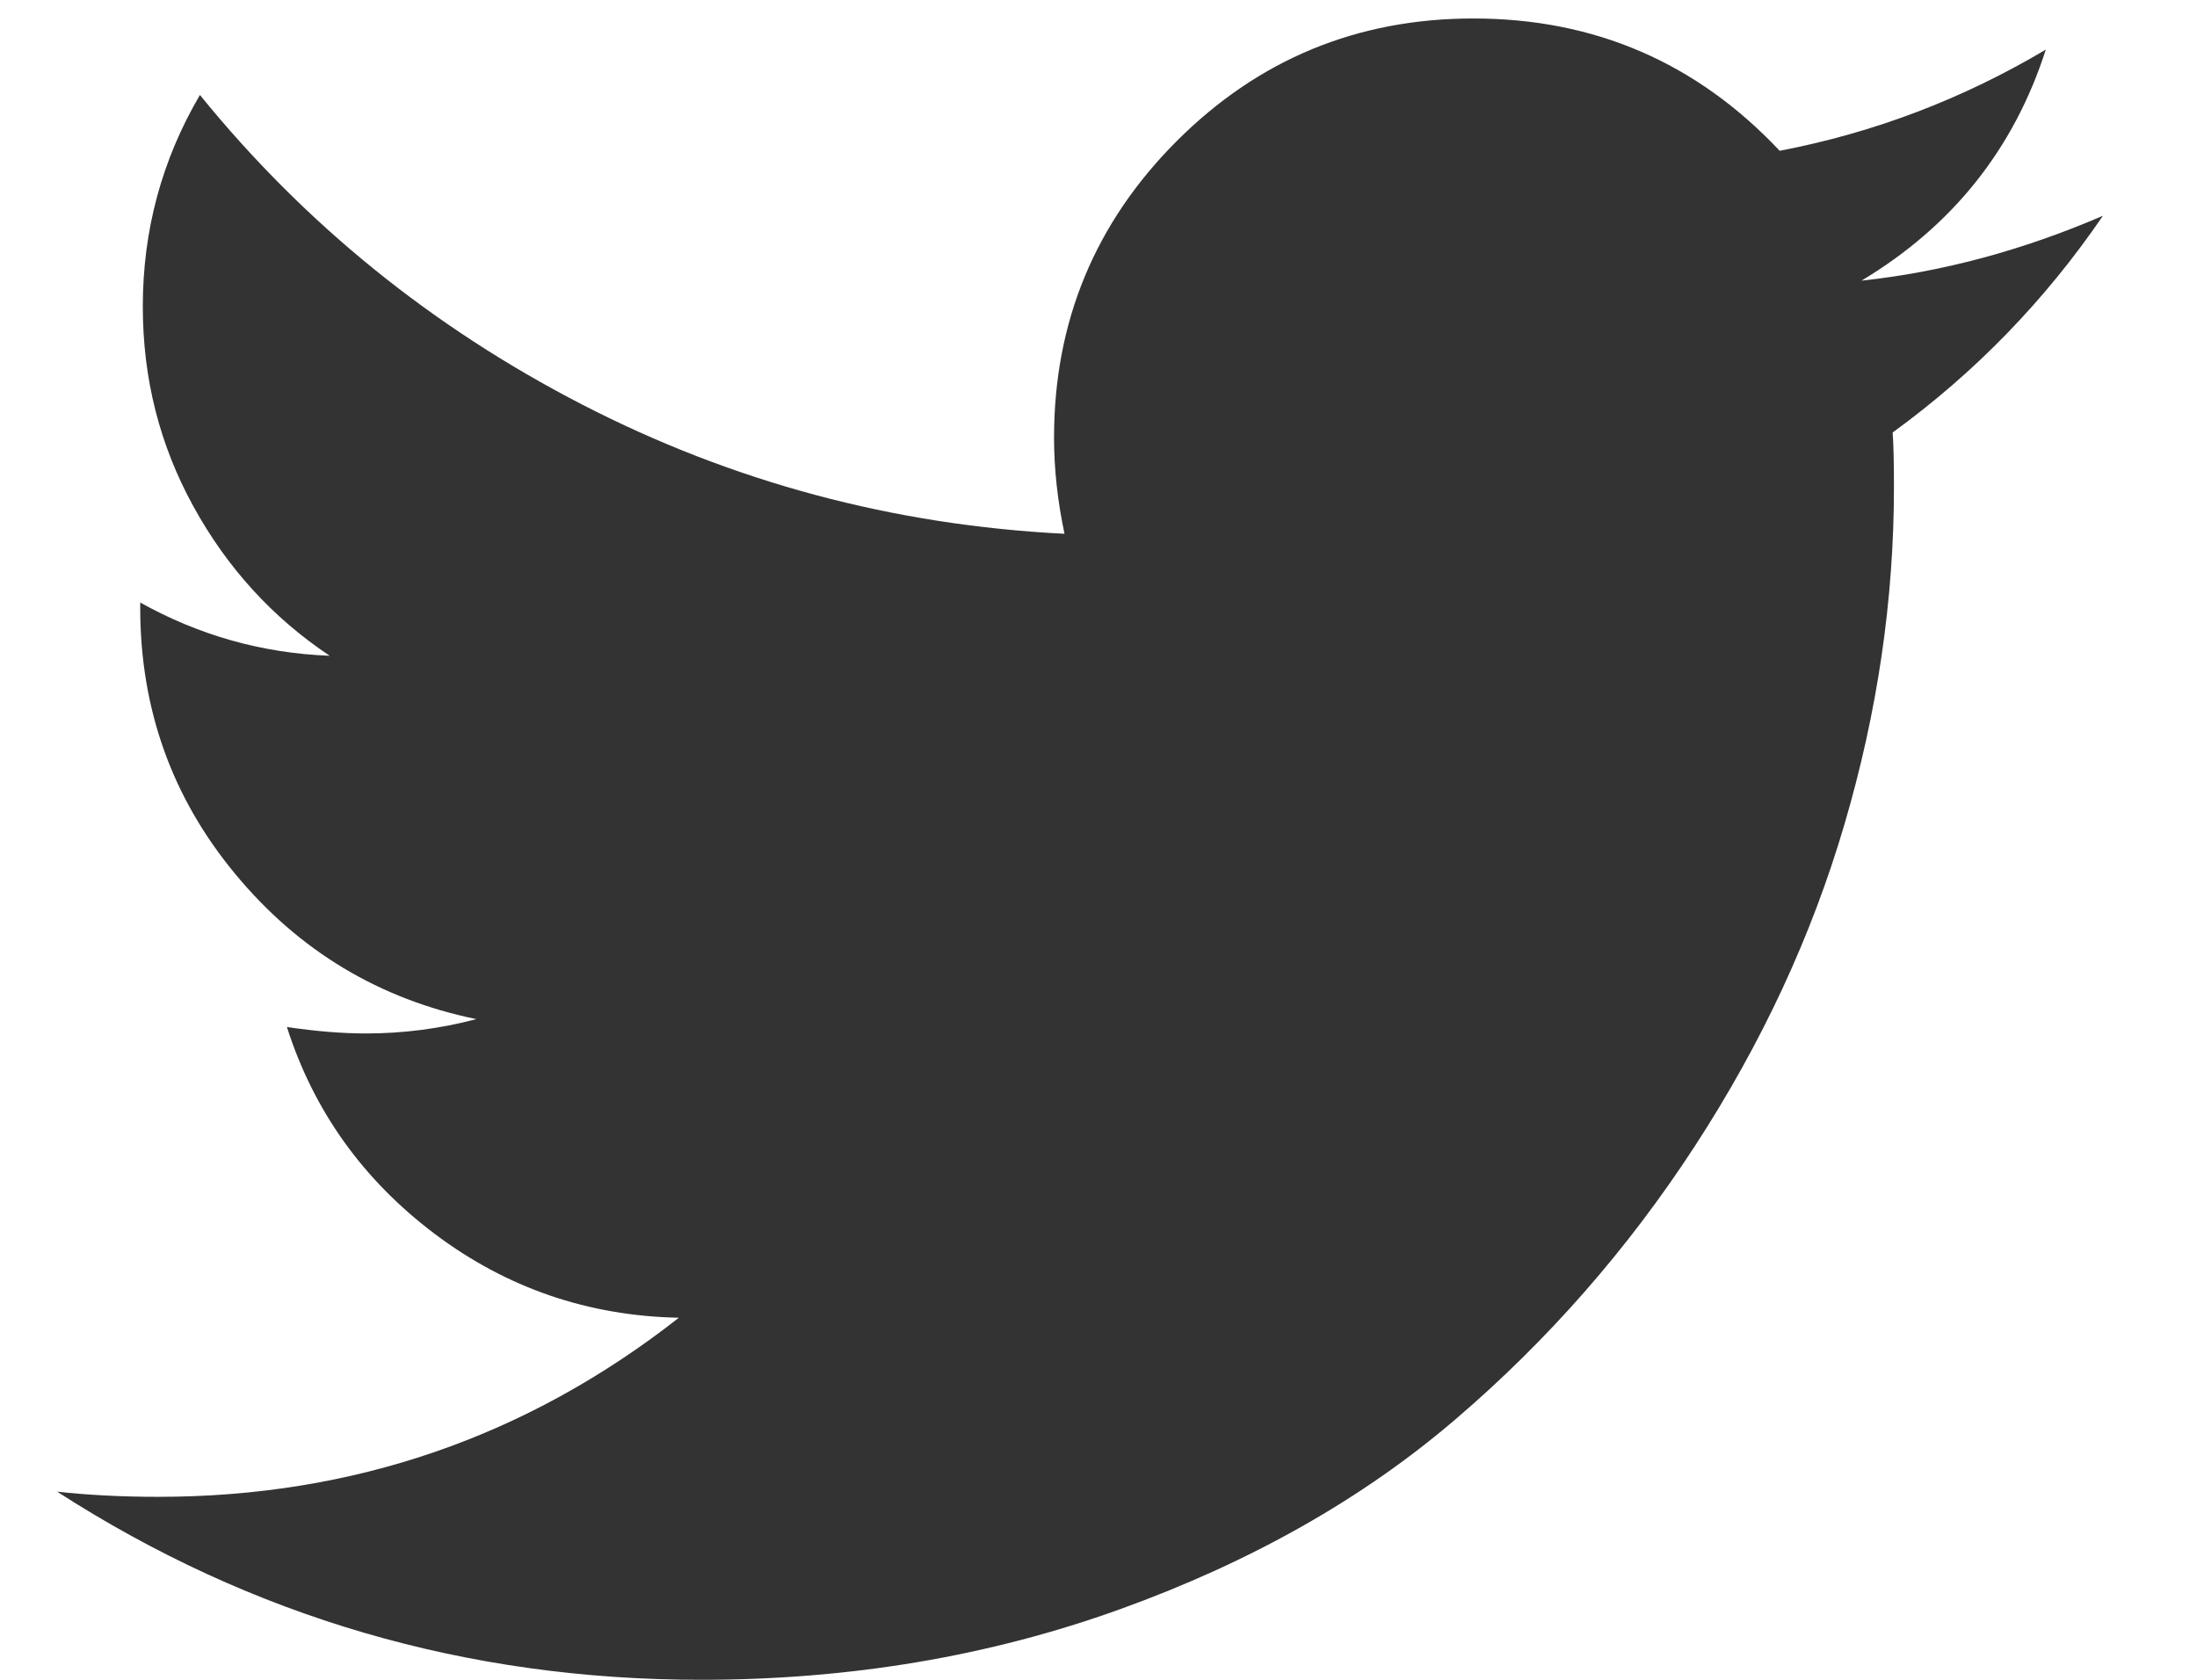
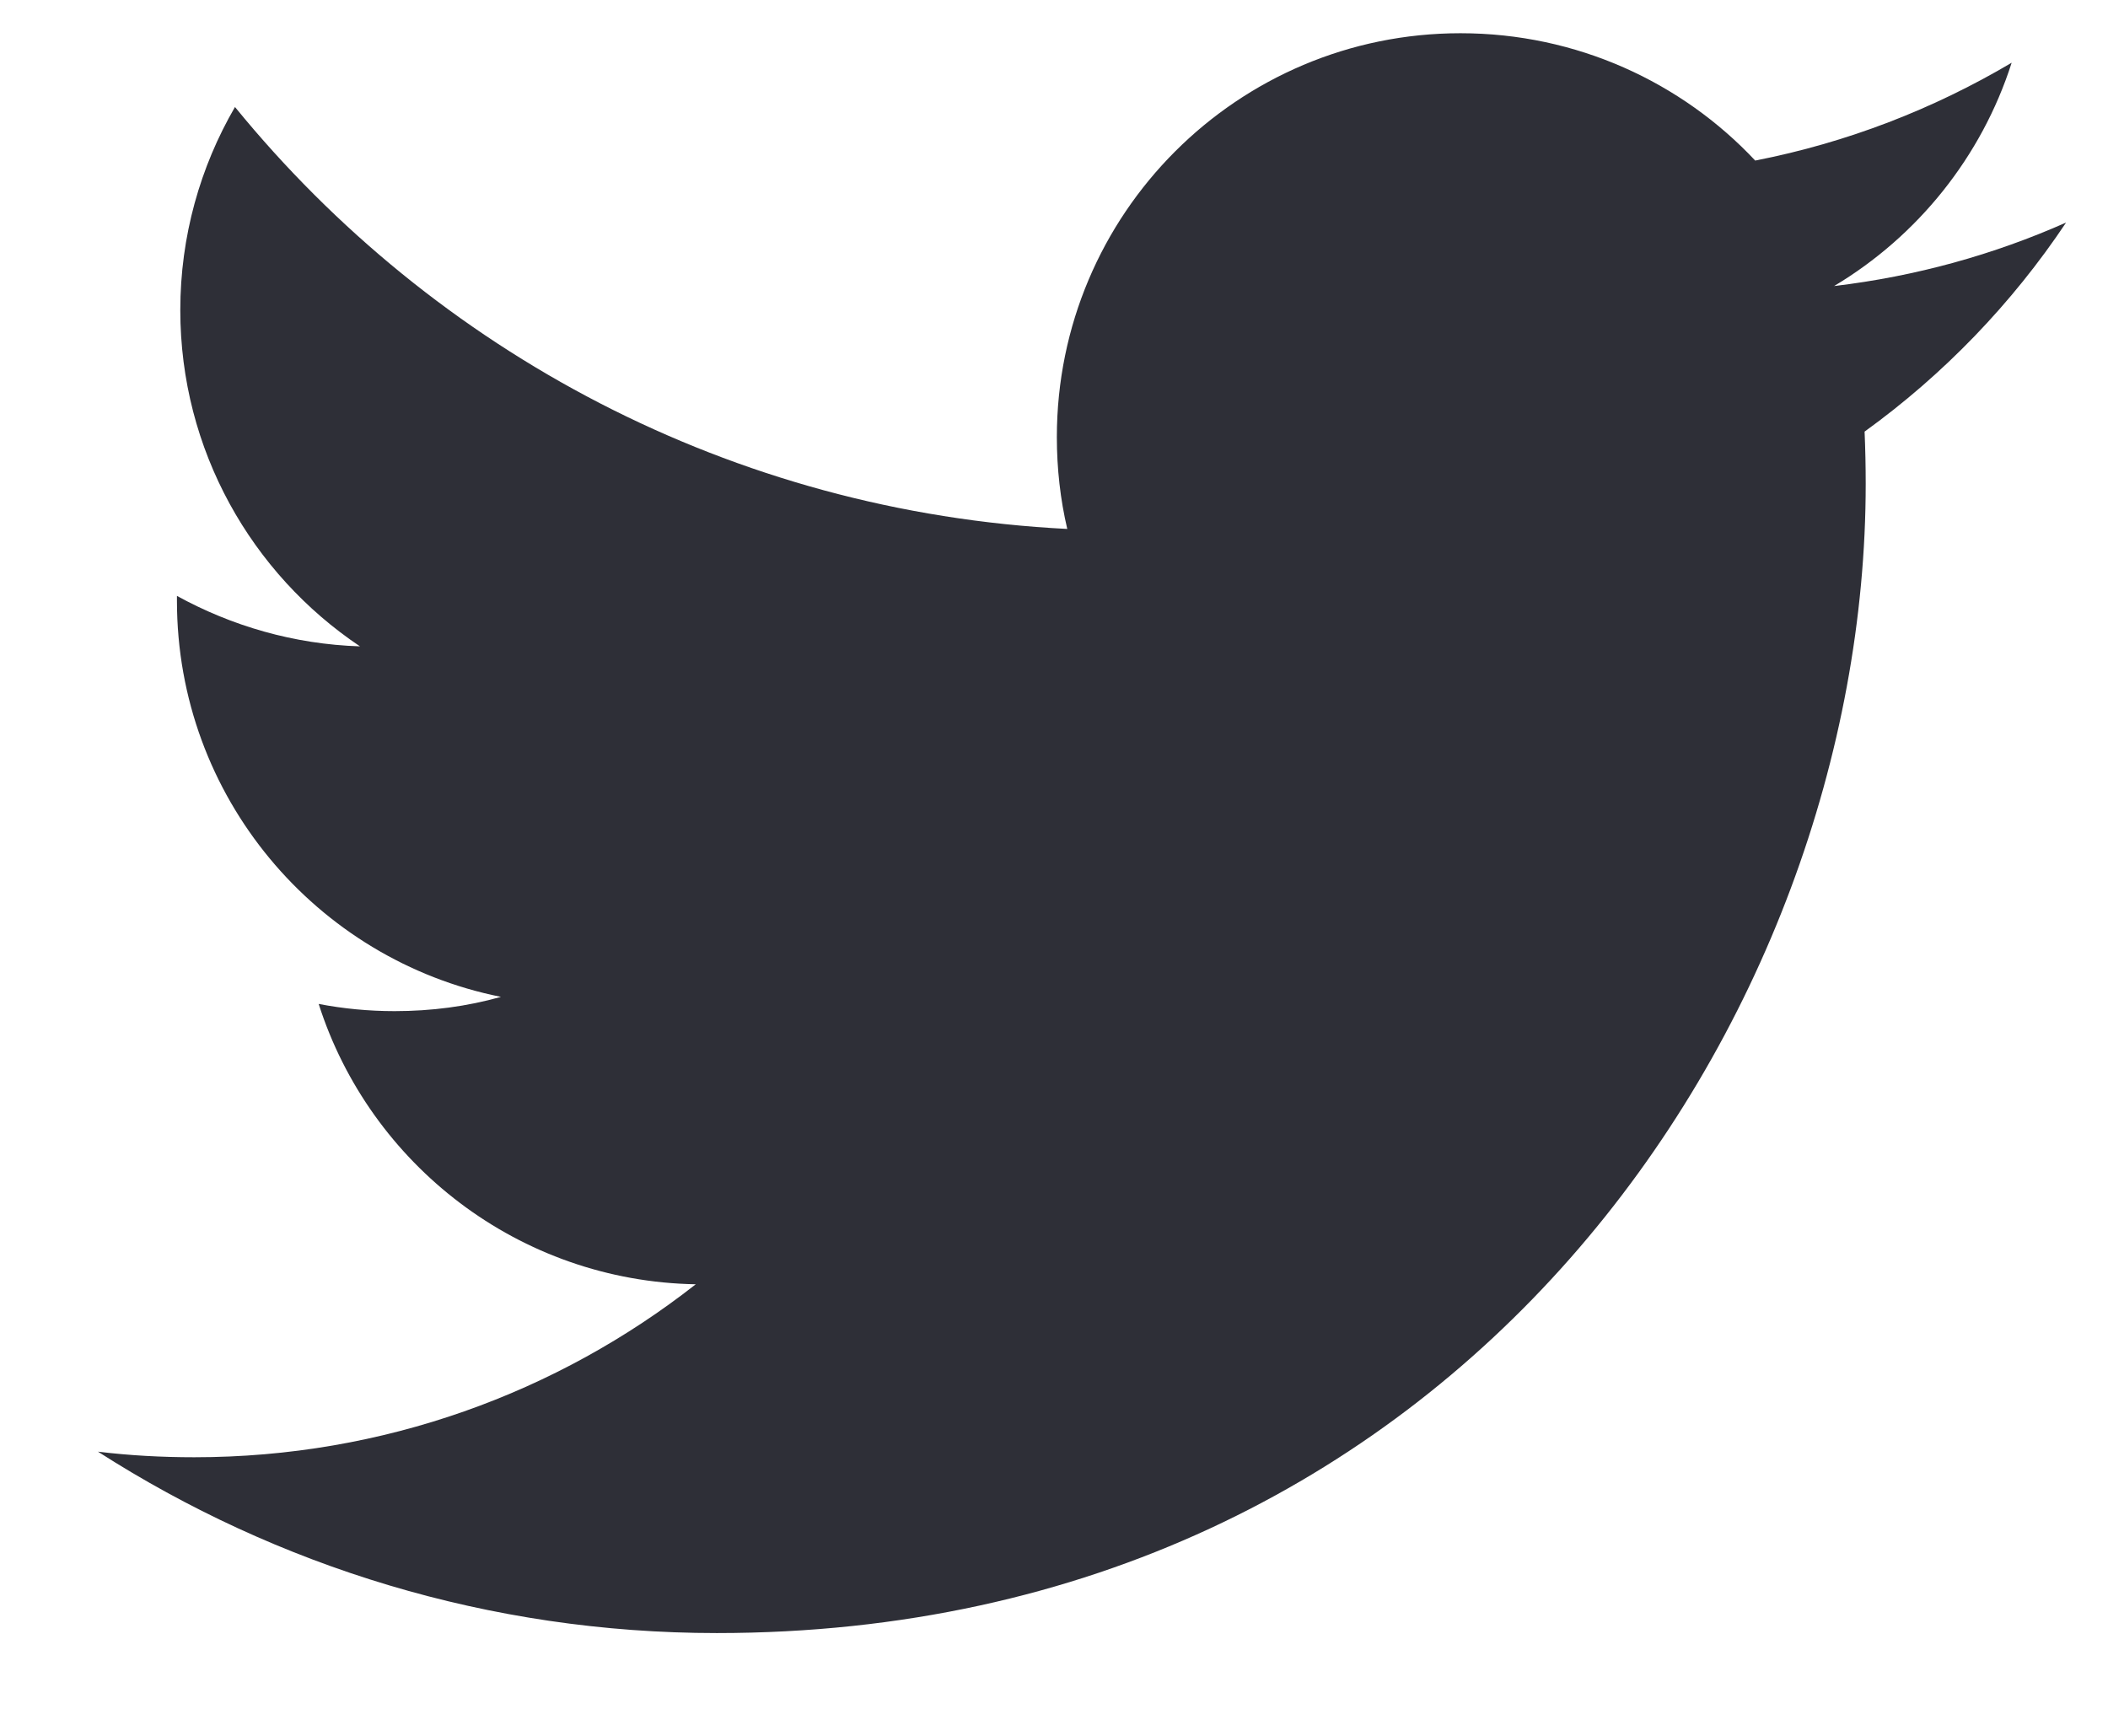
- <svg xmlns="http://www.w3.org/2000/svg" width="17px" height="13px" viewBox="0 0 17 13" version="1.1">
-   <g id="Welcome" stroke="none" stroke-width="1" fill="none" fill-rule="evenodd">
-     <g transform="translate(-392, -1341)" fill="#333333">
-       <g transform="translate(84, 770)">
-         <g transform="translate(108, 568)">
-           <path d="M216.272,4.67 C215.824,5.326 215.281,5.885 214.645,6.347 C214.652,6.441 214.655,6.581 214.655,6.769 C214.655,7.64 214.528,8.508 214.273,9.376 C214.019,10.243 213.632,11.075 213.113,11.872 C212.594,12.669 211.977,13.373 211.26,13.986 C210.544,14.599 209.68,15.088 208.669,15.453 C207.657,15.818 206.576,16 205.424,16 C203.609,16 201.949,15.515 200.442,14.544 C200.676,14.57 200.937,14.584 201.225,14.584 C202.732,14.584 204.075,14.122 205.253,13.198 C204.55,13.184 203.921,12.968 203.365,12.55 C202.809,12.131 202.427,11.597 202.22,10.948 C202.441,10.981 202.645,10.998 202.833,10.998 C203.121,10.998 203.405,10.961 203.686,10.887 C202.936,10.733 202.315,10.36 201.823,9.767 C201.331,9.175 201.085,8.487 201.085,7.703 L201.085,7.663 C201.54,7.917 202.029,8.055 202.551,8.075 C202.109,7.78 201.758,7.395 201.497,6.92 C201.235,6.444 201.105,5.929 201.105,5.373 C201.105,4.783 201.252,4.238 201.547,3.735 C202.357,4.733 203.343,5.532 204.505,6.131 C205.667,6.73 206.911,7.064 208.237,7.131 C208.183,6.876 208.156,6.628 208.156,6.387 C208.156,5.49 208.473,4.725 209.105,4.092 C209.738,3.459 210.503,3.143 211.401,3.143 C212.338,3.143 213.128,3.484 213.771,4.167 C214.501,4.027 215.187,3.766 215.83,3.384 C215.583,4.154 215.107,4.75 214.404,5.172 C215.027,5.105 215.65,4.938 216.272,4.67 L216.272,4.67 Z" />
-         </g>
-       </g>
-     </g>
-   </g>
+ <svg xmlns="http://www.w3.org/2000/svg" preserveAspectRatio="xMidYMid" width="17" height="14" viewBox="0 0 17 14">
+   <defs>
+     <style>
+         .cls-1 {
+           fill: #2e2f37;
+           fill-rule: evenodd;
+         }
+       </style>
+   </defs>
+   <path d="M16.662,1.795 C16.078,2.054 15.450,2.229 14.791,2.307 C15.464,1.905 15.980,1.266 16.223,0.506 C15.593,0.879 14.897,1.150 14.155,1.295 C13.562,0.663 12.715,0.268 11.778,0.268 C9.981,0.268 8.523,1.725 8.523,3.525 C8.523,3.779 8.551,4.028 8.607,4.266 C5.901,4.130 3.502,2.834 1.895,0.863 C1.615,1.345 1.454,1.905 1.454,2.501 C1.454,3.630 2.029,4.627 2.903,5.213 C2.370,5.196 1.867,5.048 1.427,4.806 L1.427,4.846 C1.427,6.425 2.550,7.742 4.040,8.040 C3.767,8.117 3.479,8.155 3.182,8.155 C2.972,8.155 2.768,8.135 2.570,8.097 C2.983,9.391 4.186,10.333 5.611,10.358 C4.497,11.232 3.092,11.753 1.567,11.753 C1.304,11.753 1.045,11.739 0.790,11.708 C2.231,12.631 3.943,13.171 5.781,13.171 C11.772,13.171 15.046,8.208 15.046,3.903 C15.046,3.761 15.043,3.620 15.037,3.481 C15.674,3.021 16.226,2.448 16.662,1.795 " class="cls-1" />
</svg>
